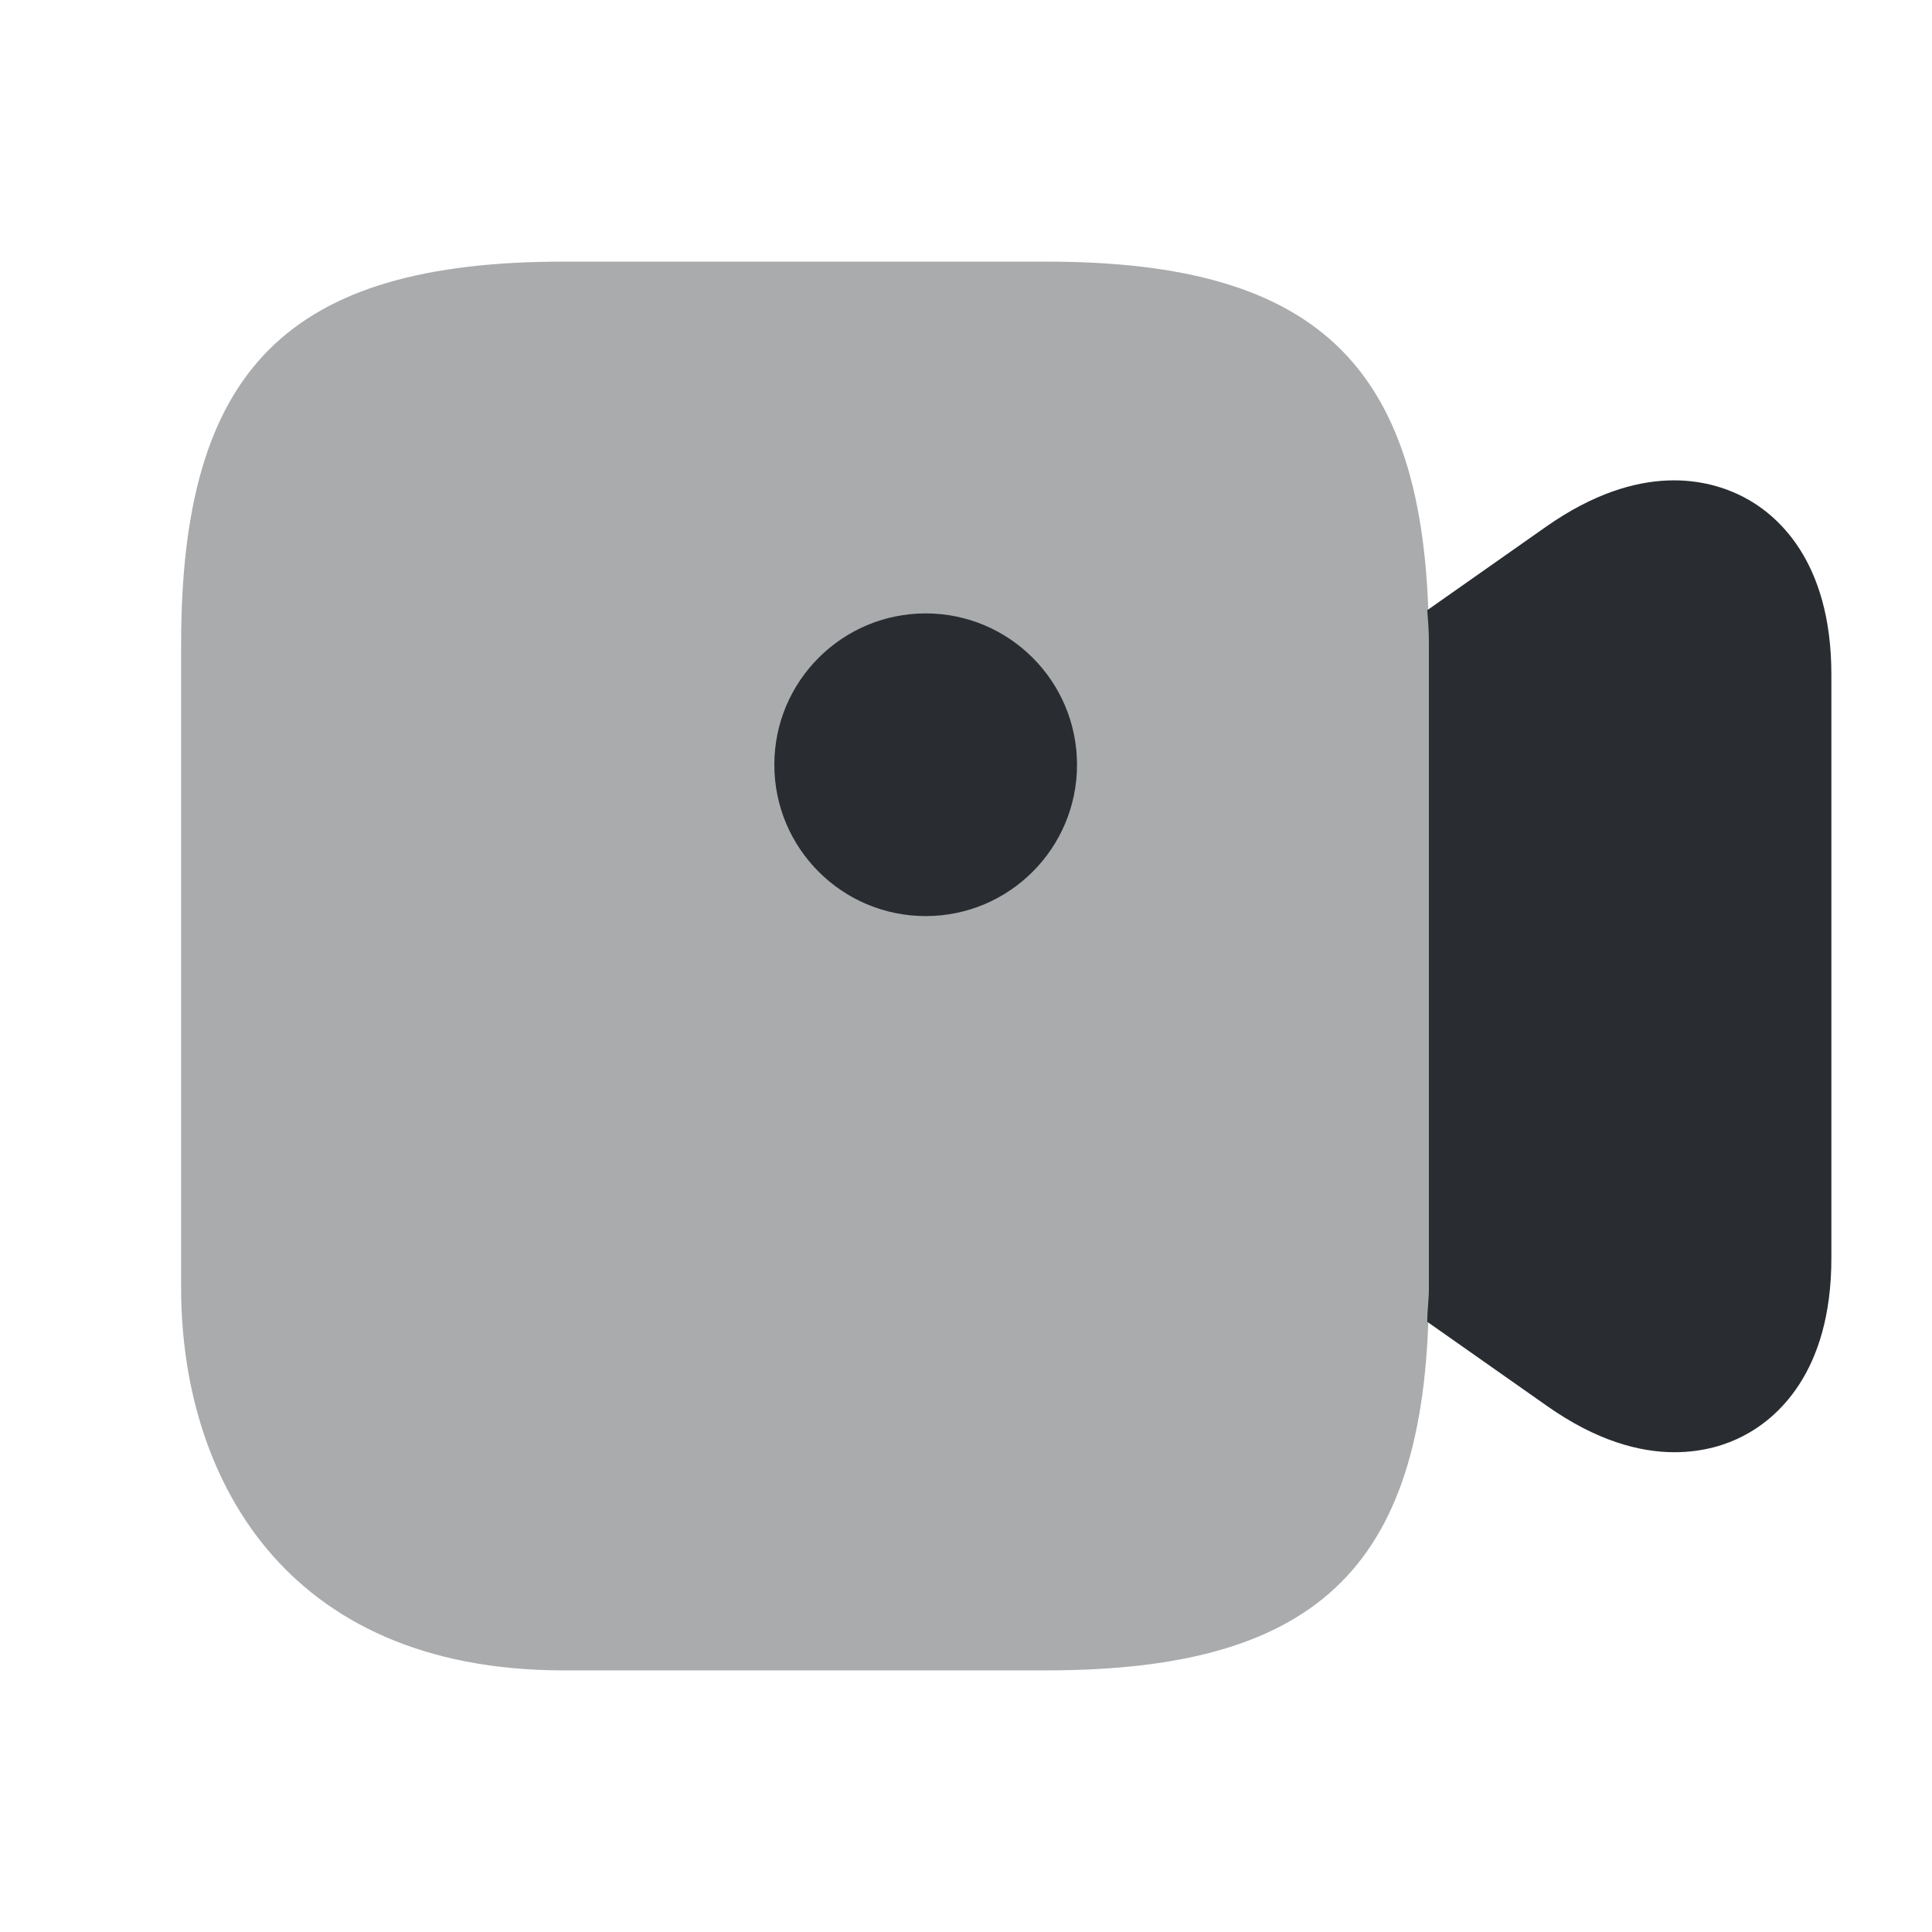
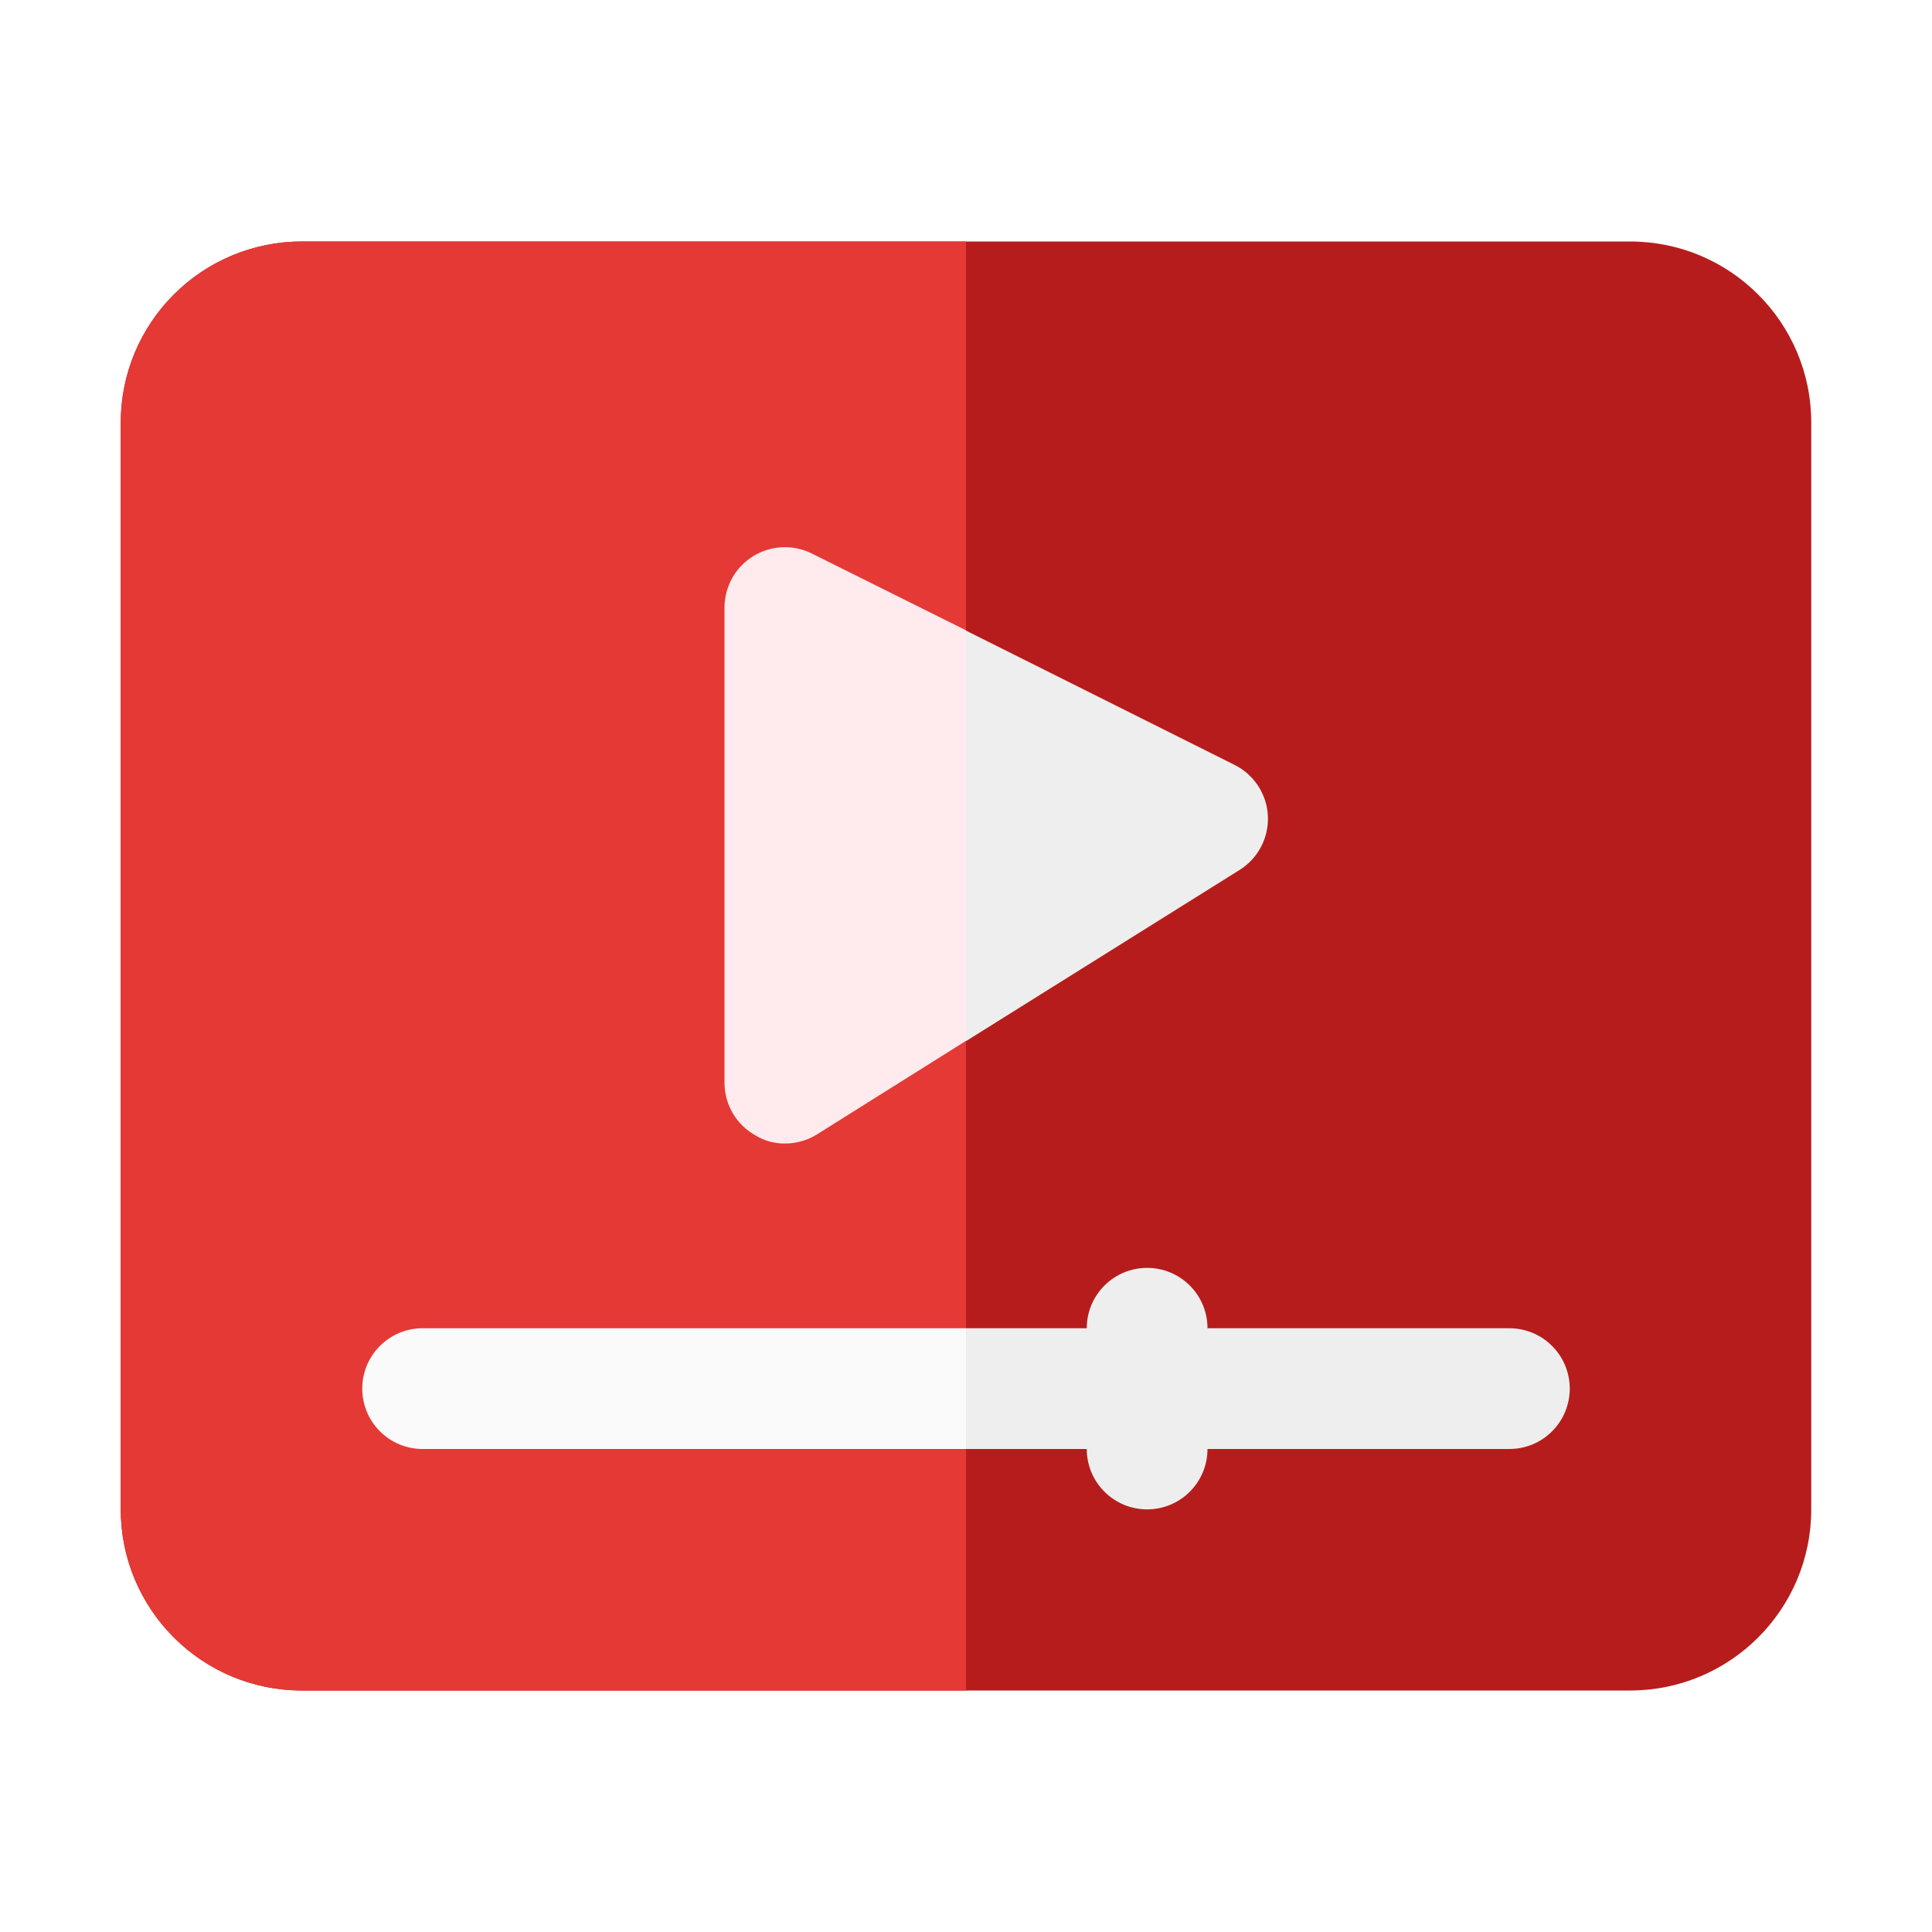
- <svg xmlns="http://www.w3.org/2000/svg" width="800px" height="800px" viewBox="0 0 24 24" fill="none">
-   <path opacity="0.4" d="M13 3.25H7C3.58 3.25 2.25 4.58 2.25 8V16C2.25 18.3 3.5 20.75 7 20.75H13C16.42 20.75 17.75 19.42 17.75 16V8C17.75 4.58 16.42 3.25 13 3.25Z" fill="#292D32" />
-   <path d="M11.499 11.38C12.537 11.38 13.379 10.538 13.379 9.5C13.379 8.462 12.537 7.62 11.499 7.62C10.461 7.62 9.619 8.462 9.619 9.5C9.619 10.538 10.461 11.38 11.499 11.38Z" fill="#292D32" />
-   <path d="M21.651 6.17C21.241 5.96 20.381 5.72 19.21 6.54L17.73 7.58C17.741 7.72 17.75 7.85 17.75 8V16C17.75 16.15 17.73 16.28 17.73 16.42L19.21 17.46C19.831 17.9 20.37 18.04 20.8 18.04C21.171 18.04 21.46 17.94 21.651 17.84C22.061 17.63 22.75 17.06 22.75 15.63V8.38C22.75 6.95 22.061 6.38 21.651 6.17Z" fill="#292D32" />
+ <svg xmlns="http://www.w3.org/2000/svg" width="800px" height="800px" viewBox="0 0 32 32" fill="none">
+   <path d="M27 4H5C3.343 4 2 5.343 2 7V25C2 26.657 3.343 28 5 28H27C28.657 28 30 26.657 30 25V7C30 5.343 28.657 4 27 4Z" fill="#B71C1C" />
+   <path d="M25 24H7C6.735 24 6.48 23.895 6.293 23.707C6.105 23.52 6 23.265 6 23C6 22.735 6.105 22.48 6.293 22.293C6.48 22.105 6.735 22 7 22H25C25.265 22 25.52 22.105 25.707 22.293C25.895 22.48 26 22.735 26 23C26 23.265 25.895 23.52 25.707 23.707C25.52 23.895 25.265 24 25 24Z" fill="#EEEEEE" />
+   <path d="M19 25C18.735 25 18.48 24.895 18.293 24.707C18.105 24.52 18 24.265 18 24V22C18 21.735 18.105 21.48 18.293 21.293C18.48 21.105 18.735 21 19 21C19.265 21 19.52 21.105 19.707 21.293C19.895 21.48 20 21.735 20 22V24C20 24.265 19.895 24.52 19.707 24.707C19.52 24.895 19.265 25 19 25Z" fill="#EEEEEE" />
+   <path d="M20.45 12.67L13.45 9.17C13.298 9.093 13.129 9.057 12.958 9.064C12.788 9.071 12.622 9.122 12.477 9.211C12.332 9.3 12.211 9.425 12.128 9.573C12.045 9.722 12.001 9.889 12 10.06V17.94C12.001 18.118 12.05 18.293 12.142 18.446C12.233 18.599 12.364 18.724 12.52 18.81C12.665 18.897 12.831 18.942 13 18.94C13.187 18.941 13.371 18.889 13.53 18.79L20.53 14.41C20.682 14.316 20.805 14.182 20.888 14.024C20.97 13.866 21.009 13.688 21 13.51C20.991 13.334 20.935 13.164 20.838 13.016C20.741 12.868 20.608 12.749 20.45 12.67Z" fill="#EEEEEE" />
+   <path d="M5 4C4.204 4 3.441 4.316 2.879 4.879C2.316 5.441 2 6.204 2 7V25C2 25.796 2.316 26.559 2.879 27.121C3.441 27.684 4.204 28 5 28H16V4H5Z" fill="#E53935" />
+   <path d="M7 22C6.735 22 6.48 22.105 6.293 22.293C6.105 22.48 6 22.735 6 23C6 23.265 6.105 23.52 6.293 23.707C6.48 23.895 6.735 24 7 24H16V22H7Z" fill="#FAFAFA" />
+   <path d="M13.45 9.17C13.298 9.093 13.129 9.057 12.958 9.064C12.788 9.071 12.622 9.122 12.477 9.211C12.332 9.3 12.211 9.425 12.128 9.573C12.045 9.722 12.001 9.889 12 10.06V17.94C12.001 18.118 12.05 18.293 12.142 18.446C12.233 18.599 12.364 18.724 12.52 18.81C12.665 18.897 12.831 18.942 13 18.94C13.187 18.941 13.371 18.889 13.53 18.79L16 17.24V10.44L13.45 9.17Z" fill="#FFEBEE" />
</svg>
